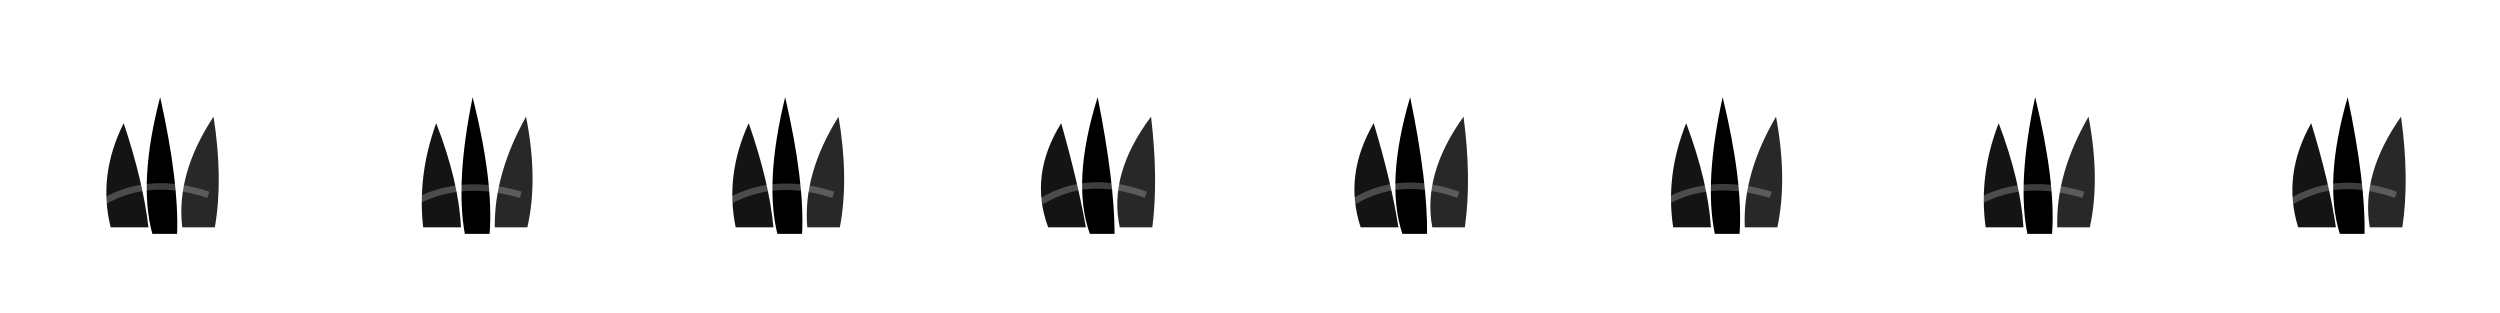
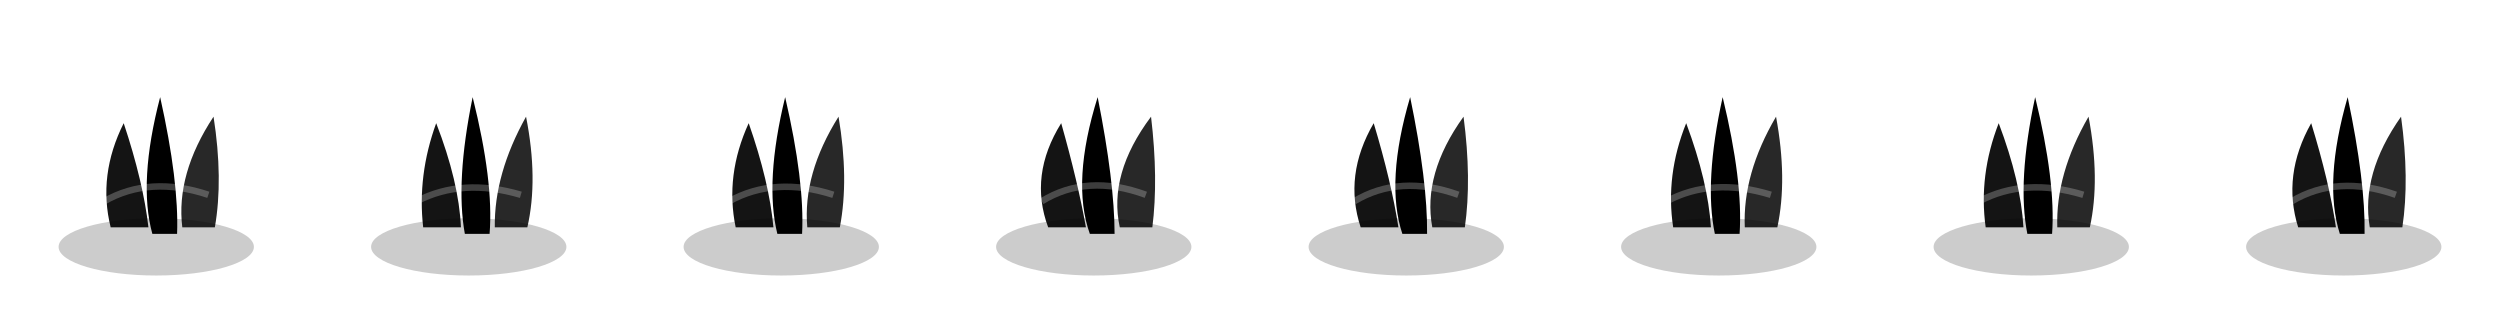
<svg xmlns="http://www.w3.org/2000/svg" width="384" height="48" viewBox="0 0 384 48" fill="none">
  <defs>
    <filter id="food_grass-soft-shadow" x="-40%" y="-40%" width="180%" height="180%">
      <feGaussianBlur in="SourceAlpha" stdDeviation="1.2" />
      <feOffset dx="0.5" dy="1" result="offsetblur" />
      <feComponentTransfer>
        <feFuncA type="linear" slope="0.26" />
      </feComponentTransfer>
      <feMerge>
        <feMergeNode />
        <feMergeNode in="SourceGraphic" />
      </feMerge>
    </filter>
  </defs>
  <g transform="translate(0 0)">
    <rect x="0" y="0" width="48" height="48" fill="none" />
+     <ellipse cx="24" cy="37.92" rx="15" ry="4.4" fill="rgba(0,0,0,0.2)" />
    <path d="M 17 34.92                Q 15 26.92                  19 18.92                Q 22 27.92                  22.8 34.92 Z" fill="currentColor" opacity="0.92" />
    <path d="M 23.4 35.92                Q 21.2 27.92                  24.6 14.92                Q 27.5 27.92                  27.2 35.92 Z" fill="currentColor" />
    <path d="M 28 34.92                Q 27 26.72                  32.8 17.92                Q 34.3 27.52                  33 34.92 Z" fill="currentColor" opacity="0.84" />
    <path d="M 16 30.92                Q 23 26.92                  32 29.92" stroke="rgba(255,255,255,0.24)" stroke-width="1" fill="none" />
  </g>
  <g transform="translate(48 0)">
    <rect x="0" y="0" width="48" height="48" fill="none" />
+     <ellipse cx="24" cy="37.92" rx="15" ry="4.4" fill="rgba(0,0,0,0.2)" />
    <path d="M 17 34.92                Q 16.09 26.92                  19 18.92                Q 22.49 27.92                  22.8 34.92 Z" fill="currentColor" opacity="0.92" />
    <path d="M 23.4 35.92                Q 21.94 27.92                  24.6 14.92                Q 27.85 27.92                  27.2 35.92 Z" fill="currentColor" />
    <path d="M 28 34.92                Q 27.89 26.72                  32.8 17.92                Q 34.7 27.52                  33 34.92 Z" fill="currentColor" opacity="0.84" />
    <path d="M 16 30.92                Q 23 27.27                  32 29.92" stroke="rgba(255,255,255,0.24)" stroke-width="1" fill="none" />
  </g>
  <g transform="translate(96 0)">
    <rect x="0" y="0" width="48" height="48" fill="none" />
+     <ellipse cx="24" cy="37.92" rx="15" ry="4.4" fill="rgba(0,0,0,0.2)" />
    <path d="M 17 34.92                Q 15.34 26.92                  19 18.92                Q 22.15 27.92                  22.8 34.92 Z" fill="currentColor" opacity="0.92" />
    <path d="M 23.4 35.92                Q 21.43 27.92                  24.6 14.92                Q 27.61 27.92                  27.2 35.92 Z" fill="currentColor" />
    <path d="M 28 34.92                Q 27.28 26.72                  32.8 17.92                Q 34.42 27.52                  33 34.92 Z" fill="currentColor" opacity="0.84" />
    <path d="M 16 30.92                Q 23 27.03                  32 29.92" stroke="rgba(255,255,255,0.24)" stroke-width="1" fill="none" />
  </g>
  <g transform="translate(144 0)">
    <rect x="0" y="0" width="48" height="48" fill="none" />
+     <ellipse cx="24" cy="37.92" rx="15" ry="4.4" fill="rgba(0,0,0,0.2)" />
    <path d="M 17 34.92                Q 14.02 26.92                  19 18.92                Q 21.55 27.92                  22.8 34.92 Z" fill="currentColor" opacity="0.92" />
    <path d="M 23.4 35.92                Q 20.53 27.92                  24.6 14.92                Q 27.19 27.92                  27.2 35.92 Z" fill="currentColor" />
    <path d="M 28 34.92                Q 26.2 26.72                  32.8 17.92                Q 33.94 27.52                  33 34.92 Z" fill="currentColor" opacity="0.84" />
    <path d="M 16 30.92                Q 23 26.61                  32 29.92" stroke="rgba(255,255,255,0.24)" stroke-width="1" fill="none" />
  </g>
  <g transform="translate(192 0)">
    <rect x="0" y="0" width="48" height="48" fill="none" />
+     <ellipse cx="24" cy="37.92" rx="15" ry="4.4" fill="rgba(0,0,0,0.2)" />
    <path d="M 17 34.92                Q 14.35 26.92                  19 18.92                Q 21.71 27.92                  22.8 34.92 Z" fill="currentColor" opacity="0.92" />
    <path d="M 23.4 35.92                Q 20.76 27.92                  24.6 14.92                Q 27.29 27.92                  27.2 35.92 Z" fill="currentColor" />
    <path d="M 28 34.92                Q 26.47 26.72                  32.8 17.92                Q 34.06 27.52                  33 34.92 Z" fill="currentColor" opacity="0.84" />
    <path d="M 16 30.92                Q 23 26.71                  32 29.92" stroke="rgba(255,255,255,0.24)" stroke-width="1" fill="none" />
  </g>
  <g transform="translate(240 0)">
    <rect x="0" y="0" width="48" height="48" fill="none" />
+     <ellipse cx="24" cy="37.92" rx="15" ry="4.4" fill="rgba(0,0,0,0.2)" />
    <path d="M 17 34.92                Q 15.78 26.92                  19 18.92                Q 22.35 27.92                  22.8 34.92 Z" fill="currentColor" opacity="0.92" />
    <path d="M 23.4 35.92                Q 21.73 27.92                  24.6 14.92                Q 27.75 27.92                  27.2 35.92 Z" fill="currentColor" />
    <path d="M 28 34.92                Q 27.64 26.72                  32.8 17.92                Q 34.58 27.52                  33 34.92 Z" fill="currentColor" opacity="0.84" />
    <path d="M 16 30.92                Q 23 27.17                  32 29.92" stroke="rgba(255,255,255,0.24)" stroke-width="1" fill="none" />
  </g>
  <g transform="translate(288 0)">
    <rect x="0" y="0" width="48" height="48" fill="none" />
+     <ellipse cx="24" cy="37.92" rx="15" ry="4.4" fill="rgba(0,0,0,0.2)" />
    <path d="M 17 34.92                Q 15.89 26.92                  19 18.92                Q 22.4 27.92                  22.8 34.92 Z" fill="currentColor" opacity="0.92" />
    <path d="M 23.4 35.92                Q 21.81 27.92                  24.6 14.92                Q 27.78 27.92                  27.2 35.92 Z" fill="currentColor" />
    <path d="M 28 34.92                Q 27.73 26.72                  32.8 17.92                Q 34.62 27.52                  33 34.92 Z" fill="currentColor" opacity="0.84" />
    <path d="M 16 30.92                Q 23 27.2                  32 29.92" stroke="rgba(255,255,255,0.24)" stroke-width="1" fill="none" />
  </g>
  <g transform="translate(336 0)">
    <rect x="0" y="0" width="48" height="48" fill="none" />
+     <ellipse cx="24" cy="37.92" rx="15" ry="4.4" fill="rgba(0,0,0,0.2)" />
    <path d="M 17 34.92                Q 14.5 26.92                  19 18.92                Q 21.77 27.92                  22.8 34.92 Z" fill="currentColor" opacity="0.92" />
    <path d="M 23.4 35.92                Q 20.86 27.92                  24.6 14.92                Q 27.34 27.92                  27.2 35.92 Z" fill="currentColor" />
    <path d="M 28 34.92                Q 26.59 26.72                  32.8 17.92                Q 34.12 27.52                  33 34.92 Z" fill="currentColor" opacity="0.84" />
    <path d="M 16 30.92                Q 23 26.76                  32 29.92" stroke="rgba(255,255,255,0.24)" stroke-width="1" fill="none" />
  </g>
</svg>
